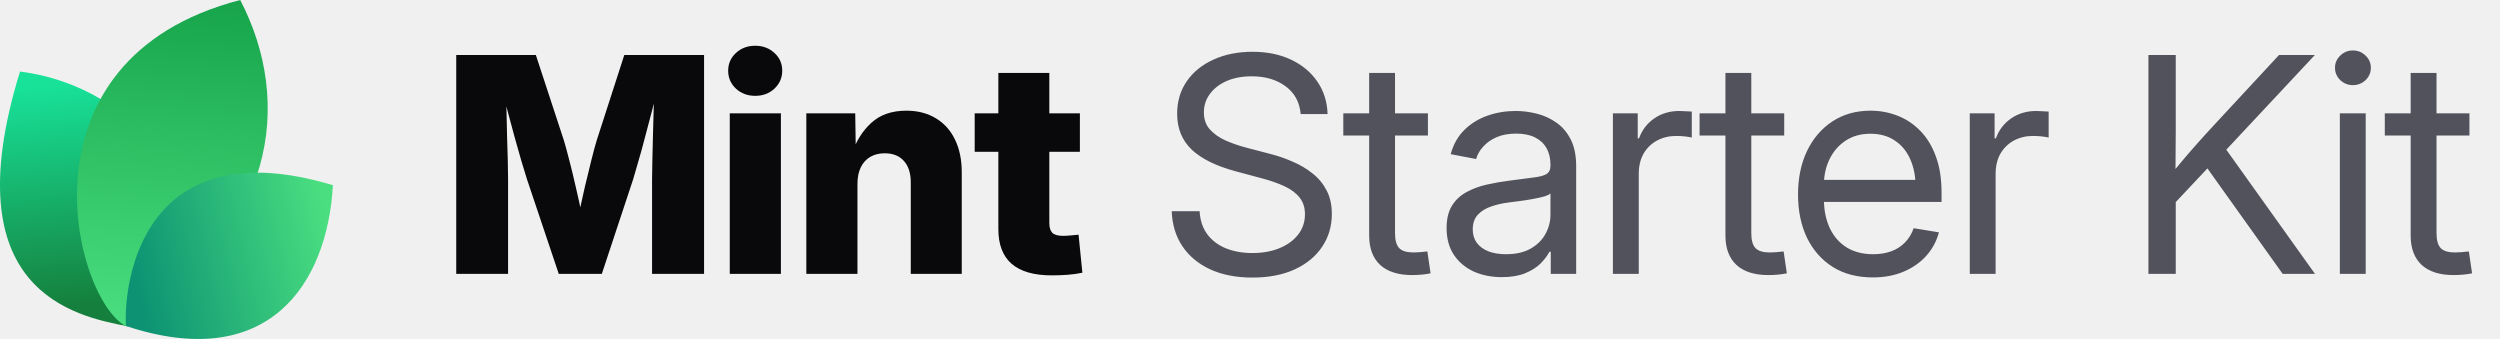
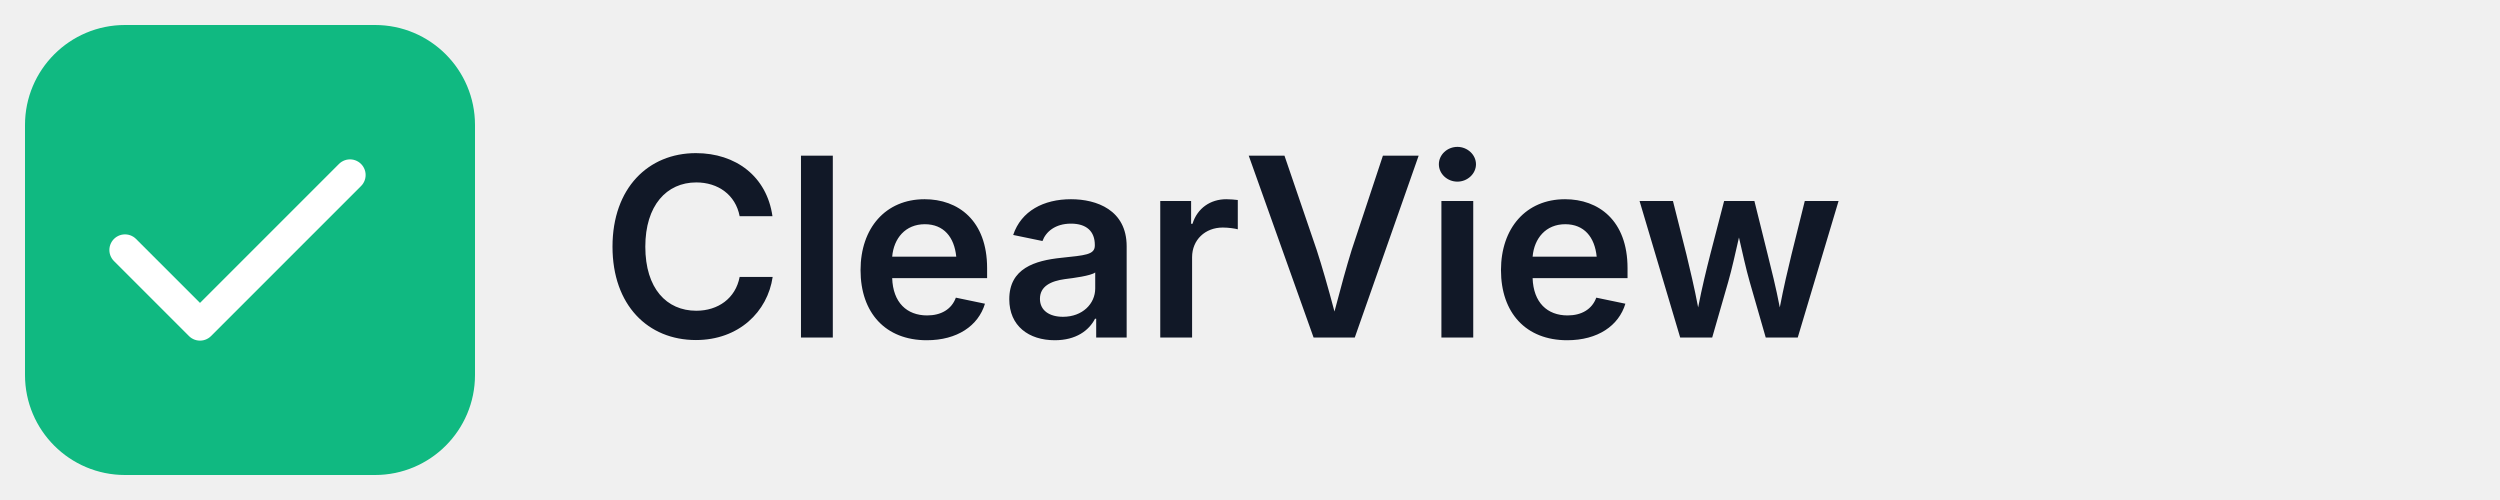
- <svg xmlns="http://www.w3.org/2000/svg" width="177" height="24" viewBox="0 0 177 24" fill="none">
-   <path d="M9.061 23.108C5.268 22.377 -3.391 20.627 1.417 5.064C9.634 6.099 16.973 14.064 9.061 23.108Z" fill="url(#paint0_linear_17557_2020)" />
-   <path d="M8.919 23.094C5.276 21.222 0.784 4.209 17.007 0C20.757 7.193 19.621 16.545 8.919 23.094Z" fill="url(#paint1_linear_17557_2020)" />
-   <path d="M8.914 23.079C8.735 19.882 10.159 9.085 23.57 13.111C23.181 20.123 18.984 26.418 8.914 23.079Z" fill="url(#paint2_linear_17557_2020)" />
-   <path d="M32.301 19.392V3.894H37.938L39.925 9.948C40.036 10.315 40.164 10.787 40.31 11.362C40.462 11.938 40.611 12.552 40.757 13.204C40.91 13.855 41.048 14.483 41.173 15.086C41.305 15.682 41.412 16.192 41.495 16.615H40.695C40.771 16.192 40.871 15.682 40.996 15.086C41.128 14.49 41.267 13.866 41.412 13.214C41.565 12.562 41.714 11.948 41.86 11.373C42.005 10.79 42.133 10.315 42.244 9.948L44.2 3.894H49.848V19.392H46.166V12.704C46.166 12.357 46.173 11.917 46.187 11.383C46.2 10.849 46.214 10.27 46.228 9.646C46.249 9.022 46.266 8.391 46.28 7.753C46.301 7.115 46.311 6.519 46.311 5.964H46.623C46.485 6.561 46.332 7.181 46.166 7.826C45.999 8.471 45.833 9.102 45.666 9.719C45.507 10.336 45.351 10.901 45.198 11.414C45.053 11.928 44.928 12.357 44.824 12.704L42.608 19.392H39.561L37.314 12.704C37.203 12.357 37.072 11.928 36.919 11.414C36.773 10.901 36.614 10.34 36.441 9.729C36.274 9.112 36.104 8.481 35.931 7.836C35.764 7.192 35.608 6.567 35.463 5.964H35.827C35.834 6.512 35.844 7.105 35.858 7.743C35.872 8.374 35.886 9.005 35.9 9.636C35.92 10.26 35.938 10.839 35.952 11.373C35.965 11.907 35.972 12.351 35.972 12.704V19.392H32.301ZM51.668 19.392V8.024H55.288V19.392H51.668ZM53.468 6.786C52.927 6.786 52.473 6.616 52.105 6.276C51.738 5.93 51.554 5.507 51.554 5.007C51.554 4.508 51.738 4.088 52.105 3.749C52.473 3.409 52.927 3.239 53.468 3.239C54.009 3.239 54.463 3.409 54.83 3.749C55.198 4.082 55.382 4.501 55.382 5.007C55.382 5.507 55.198 5.93 54.83 6.276C54.463 6.616 54.009 6.786 53.468 6.786ZM60.708 13.027V19.392H57.088V8.024H60.551L60.593 10.967H60.281C60.593 10.024 61.061 9.268 61.685 8.7C62.309 8.124 63.138 7.836 64.171 7.836C64.975 7.836 65.672 8.017 66.262 8.377C66.851 8.731 67.302 9.234 67.614 9.885C67.933 10.537 68.092 11.307 68.092 12.194V19.392H64.483V12.912C64.483 12.26 64.32 11.754 63.994 11.394C63.675 11.033 63.221 10.853 62.632 10.853C62.25 10.853 61.914 10.936 61.623 11.102C61.332 11.269 61.106 11.515 60.947 11.841C60.787 12.16 60.708 12.555 60.708 13.027ZM76.456 8.024V10.749H69.008V8.024H76.456ZM70.683 5.163H74.292V15.783C74.292 16.102 74.361 16.334 74.5 16.48C74.646 16.625 74.899 16.698 75.259 16.698C75.405 16.698 75.596 16.688 75.831 16.667C76.074 16.646 76.251 16.629 76.362 16.615L76.632 19.309C76.313 19.378 75.963 19.427 75.582 19.455C75.207 19.482 74.836 19.496 74.469 19.496C73.2 19.496 72.25 19.222 71.619 18.674C70.995 18.127 70.683 17.308 70.683 16.22V5.163Z" fill="#09090B" />
-   <path d="M88.667 19.652C87.523 19.652 86.528 19.458 85.682 19.07C84.843 18.681 84.188 18.137 83.716 17.437C83.245 16.736 82.992 15.908 82.957 14.951H84.933C84.968 15.596 85.148 16.14 85.474 16.584C85.8 17.021 86.24 17.354 86.795 17.582C87.35 17.804 87.974 17.915 88.667 17.915C89.388 17.915 90.026 17.801 90.581 17.572C91.143 17.343 91.583 17.024 91.902 16.615C92.228 16.199 92.391 15.717 92.391 15.169C92.391 14.698 92.266 14.306 92.017 13.994C91.767 13.675 91.413 13.408 90.956 13.193C90.498 12.978 89.954 12.787 89.323 12.621L87.502 12.132C86.123 11.765 85.082 11.255 84.382 10.603C83.689 9.944 83.342 9.095 83.342 8.055C83.342 7.174 83.571 6.404 84.028 5.746C84.486 5.087 85.117 4.577 85.921 4.217C86.726 3.849 87.645 3.666 88.678 3.666C89.718 3.666 90.63 3.853 91.413 4.227C92.204 4.602 92.824 5.122 93.275 5.787C93.726 6.446 93.965 7.209 93.993 8.076H92.089C92.013 7.23 91.656 6.574 91.018 6.11C90.387 5.638 89.586 5.403 88.615 5.403C87.95 5.403 87.36 5.513 86.847 5.735C86.341 5.957 85.946 6.262 85.661 6.651C85.377 7.032 85.235 7.469 85.235 7.961C85.235 8.447 85.377 8.849 85.661 9.168C85.946 9.48 86.317 9.74 86.774 9.948C87.232 10.149 87.724 10.319 88.251 10.457L89.884 10.884C90.439 11.023 90.977 11.206 91.496 11.435C92.023 11.657 92.495 11.934 92.911 12.267C93.334 12.593 93.67 12.995 93.92 13.474C94.17 13.945 94.294 14.504 94.294 15.149C94.294 16.015 94.066 16.788 93.608 17.468C93.157 18.148 92.512 18.681 91.673 19.07C90.834 19.458 89.832 19.652 88.667 19.652ZM101.097 8.024V9.594H95.106V8.024H101.097ZM96.937 5.163H98.767V16.521C98.767 17 98.865 17.347 99.059 17.562C99.26 17.77 99.6 17.874 100.078 17.874C100.21 17.874 100.366 17.867 100.546 17.853C100.733 17.832 100.903 17.815 101.056 17.801L101.285 19.351C101.097 19.392 100.886 19.423 100.65 19.444C100.414 19.465 100.189 19.475 99.974 19.475C98.996 19.475 98.244 19.236 97.717 18.758C97.197 18.272 96.937 17.579 96.937 16.677V5.163ZM106.33 19.621C105.595 19.621 104.932 19.489 104.343 19.226C103.754 18.955 103.285 18.564 102.939 18.05C102.592 17.53 102.419 16.896 102.419 16.147C102.419 15.495 102.547 14.965 102.804 14.556C103.06 14.146 103.403 13.828 103.833 13.599C104.263 13.363 104.742 13.186 105.269 13.068C105.796 12.95 106.333 12.857 106.881 12.787C107.574 12.69 108.132 12.617 108.555 12.569C108.978 12.52 109.287 12.441 109.481 12.33C109.675 12.212 109.772 12.014 109.772 11.737V11.654C109.772 11.203 109.679 10.815 109.492 10.489C109.311 10.163 109.041 9.91 108.68 9.729C108.32 9.549 107.872 9.459 107.338 9.459C106.805 9.459 106.34 9.546 105.945 9.719C105.556 9.892 105.241 10.118 104.998 10.395C104.755 10.665 104.593 10.953 104.509 11.258L102.71 10.915C102.897 10.222 103.22 9.65 103.677 9.199C104.135 8.748 104.679 8.412 105.31 8.19C105.941 7.968 106.607 7.857 107.307 7.857C107.8 7.857 108.295 7.92 108.795 8.044C109.301 8.169 109.765 8.381 110.188 8.679C110.611 8.97 110.951 9.369 111.208 9.875C111.464 10.374 111.593 11.005 111.593 11.768V19.392H109.793V17.822H109.7C109.568 18.085 109.363 18.359 109.086 18.643C108.809 18.921 108.444 19.153 107.994 19.34C107.543 19.527 106.988 19.621 106.33 19.621ZM106.621 17.998C107.321 17.998 107.904 17.867 108.368 17.603C108.84 17.333 109.19 16.986 109.419 16.563C109.654 16.133 109.772 15.682 109.772 15.211V13.692C109.703 13.769 109.554 13.841 109.325 13.911C109.096 13.973 108.829 14.032 108.524 14.088C108.226 14.143 107.921 14.192 107.609 14.233C107.304 14.275 107.033 14.309 106.798 14.337C106.354 14.393 105.938 14.49 105.549 14.628C105.168 14.76 104.86 14.954 104.624 15.211C104.388 15.467 104.27 15.811 104.27 16.241C104.27 16.615 104.367 16.934 104.561 17.198C104.762 17.461 105.04 17.662 105.393 17.801C105.747 17.933 106.156 17.998 106.621 17.998ZM114.193 19.392V8.024H115.951V9.792H116.045C116.253 9.209 116.61 8.741 117.116 8.388C117.622 8.034 118.219 7.857 118.905 7.857C119.058 7.857 119.217 7.864 119.384 7.878C119.55 7.885 119.682 7.892 119.779 7.899V9.74C119.716 9.719 119.578 9.695 119.363 9.667C119.155 9.639 118.922 9.625 118.666 9.625C118.174 9.625 117.726 9.733 117.324 9.948C116.922 10.163 116.603 10.471 116.367 10.874C116.138 11.276 116.024 11.758 116.024 12.319V19.392H114.193ZM126.322 8.024V9.594H120.33V8.024H126.322ZM122.161 5.163H123.992V16.521C123.992 17 124.089 17.347 124.283 17.562C124.484 17.77 124.824 17.874 125.302 17.874C125.434 17.874 125.59 17.867 125.77 17.853C125.958 17.832 126.127 17.815 126.28 17.801L126.509 19.351C126.322 19.392 126.11 19.423 125.874 19.444C125.639 19.465 125.413 19.475 125.198 19.475C124.221 19.475 123.468 19.236 122.941 18.758C122.421 18.272 122.161 17.579 122.161 16.677V5.163ZM132.604 19.642C131.502 19.642 130.555 19.396 129.765 18.903C128.974 18.404 128.364 17.714 127.934 16.834C127.511 15.946 127.3 14.927 127.3 13.775C127.3 12.611 127.511 11.584 127.934 10.697C128.364 9.802 128.964 9.102 129.734 8.596C130.51 8.089 131.408 7.836 132.428 7.836C133.1 7.836 133.738 7.954 134.341 8.19C134.952 8.426 135.489 8.783 135.954 9.261C136.425 9.74 136.793 10.343 137.056 11.071C137.327 11.792 137.462 12.645 137.462 13.63V14.296H128.433V12.735H136.463L135.631 13.297C135.631 12.541 135.506 11.876 135.257 11.3C135.007 10.725 134.643 10.277 134.165 9.958C133.686 9.632 133.107 9.469 132.428 9.469C131.748 9.469 131.162 9.632 130.67 9.958C130.177 10.284 129.796 10.725 129.526 11.279C129.262 11.827 129.13 12.441 129.13 13.12V14.046C129.13 14.864 129.273 15.572 129.557 16.168C129.841 16.757 130.243 17.211 130.763 17.53C131.283 17.842 131.901 17.998 132.615 17.998C133.093 17.998 133.523 17.929 133.905 17.79C134.293 17.645 134.619 17.433 134.882 17.156C135.153 16.879 135.354 16.546 135.486 16.157L137.275 16.449C137.108 17.08 136.81 17.634 136.38 18.113C135.95 18.591 135.413 18.966 134.768 19.236C134.123 19.507 133.402 19.642 132.604 19.642ZM139.459 19.392V8.024H141.217V9.792H141.311C141.519 9.209 141.876 8.741 142.382 8.388C142.888 8.034 143.485 7.857 144.171 7.857C144.324 7.857 144.483 7.864 144.649 7.878C144.816 7.885 144.948 7.892 145.045 7.899V9.74C144.982 9.719 144.844 9.695 144.629 9.667C144.421 9.639 144.188 9.625 143.932 9.625C143.439 9.625 142.992 9.733 142.59 9.948C142.188 10.163 141.869 10.471 141.633 10.874C141.404 11.276 141.29 11.758 141.29 12.319V19.392H139.459ZM153.429 14.961V12.715C153.783 12.257 154.136 11.82 154.49 11.404C154.844 10.981 155.204 10.565 155.572 10.156C155.939 9.74 156.314 9.327 156.695 8.918L161.355 3.894H163.893L157.277 10.967H157.184L153.429 14.961ZM152.108 19.392V3.894H154.043V9.241L154.022 12.559L154.043 13.505V19.392H152.108ZM161.615 19.392L155.967 11.477L157.173 9.969L163.903 19.392H161.615ZM165.661 19.392V8.024H167.492V19.392H165.661ZM166.587 6.027C166.24 6.027 165.942 5.909 165.692 5.673C165.443 5.43 165.318 5.139 165.318 4.799C165.318 4.459 165.443 4.172 165.692 3.936C165.942 3.693 166.24 3.572 166.587 3.572C166.934 3.572 167.232 3.693 167.482 3.936C167.731 4.172 167.856 4.459 167.856 4.799C167.856 5.139 167.731 5.43 167.482 5.673C167.232 5.909 166.934 6.027 166.587 6.027ZM174.836 8.024V9.594H168.844V8.024H174.836ZM170.675 5.163H172.506V16.521C172.506 17 172.603 17.347 172.797 17.562C172.998 17.77 173.338 17.874 173.816 17.874C173.948 17.874 174.104 17.867 174.284 17.853C174.472 17.832 174.641 17.815 174.794 17.801L175.023 19.351C174.836 19.392 174.624 19.423 174.388 19.444C174.153 19.465 173.927 19.475 173.712 19.475C172.735 19.475 171.982 19.236 171.455 18.758C170.935 18.272 170.675 17.579 170.675 16.677V5.163Z" fill="#52525C" />
-   <defs>
-     <linearGradient id="paint0_linear_17557_2020" x1="3.776" y1="5.916" x2="5.232" y2="21.559" gradientUnits="userSpaceOnUse">
-       <stop stop-color="#18E299" />
-       <stop offset="1" stop-color="#15803D" />
-     </linearGradient>
-     <linearGradient id="paint1_linear_17557_2020" x1="12.171" y1="-0.718" x2="10.19" y2="22.983" gradientUnits="userSpaceOnUse">
-       <stop stop-color="#16A34A" />
-       <stop offset="1" stop-color="#4ADE80" />
-     </linearGradient>
-     <linearGradient id="paint2_linear_17557_2020" x1="23.133" y1="15.353" x2="9.338" y2="18.52" gradientUnits="userSpaceOnUse">
-       <stop stop-color="#4ADE80" />
-       <stop offset="1" stop-color="#0D9373" />
-     </linearGradient>
-   </defs>
+ <svg xmlns="http://www.w3.org/2000/svg" viewBox="0 0 200 40" fill="none">
+   <rect width="36" height="36" x="2" y="2" rx="8" fill="#10B981" />
+   <path d="M10 20L16 26L28 14" stroke="white" stroke-width="2.5" stroke-linecap="round" stroke-linejoin="round" />
+   <text x="48" y="27" font-family="system-ui, -apple-system, sans-serif" font-size="20" font-weight="600" fill="#111827">ClearView</text>
</svg>
